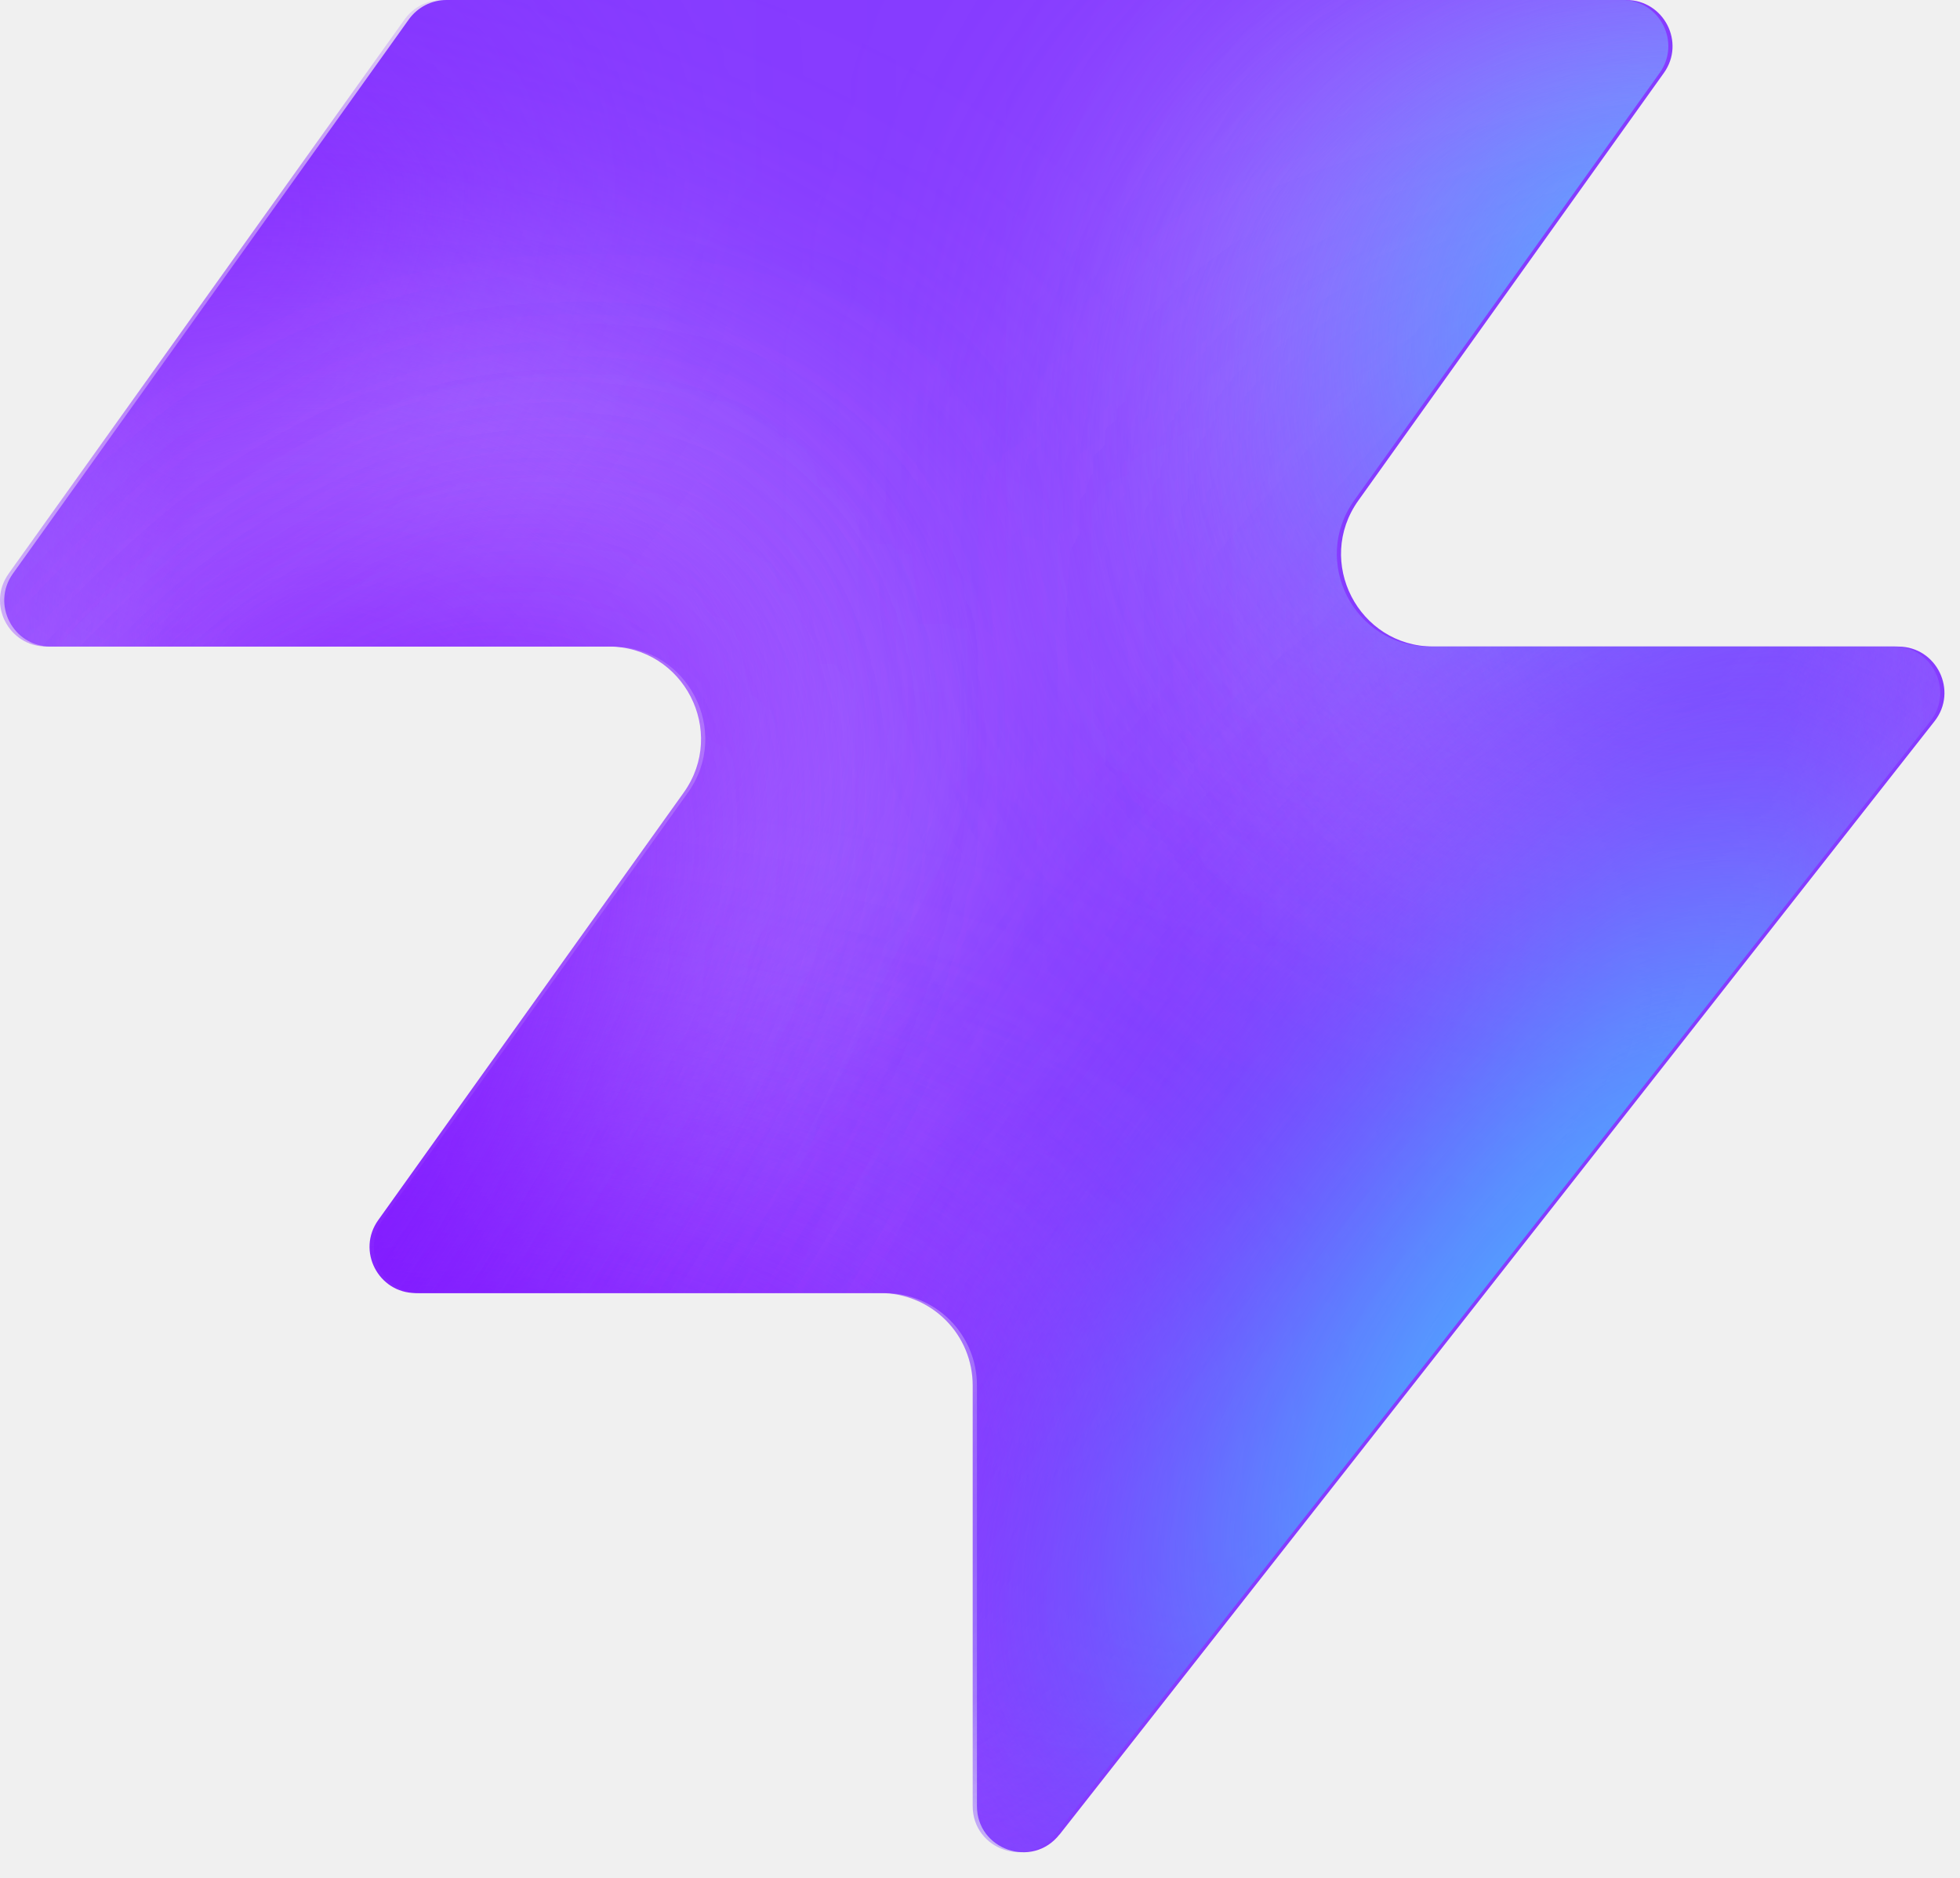
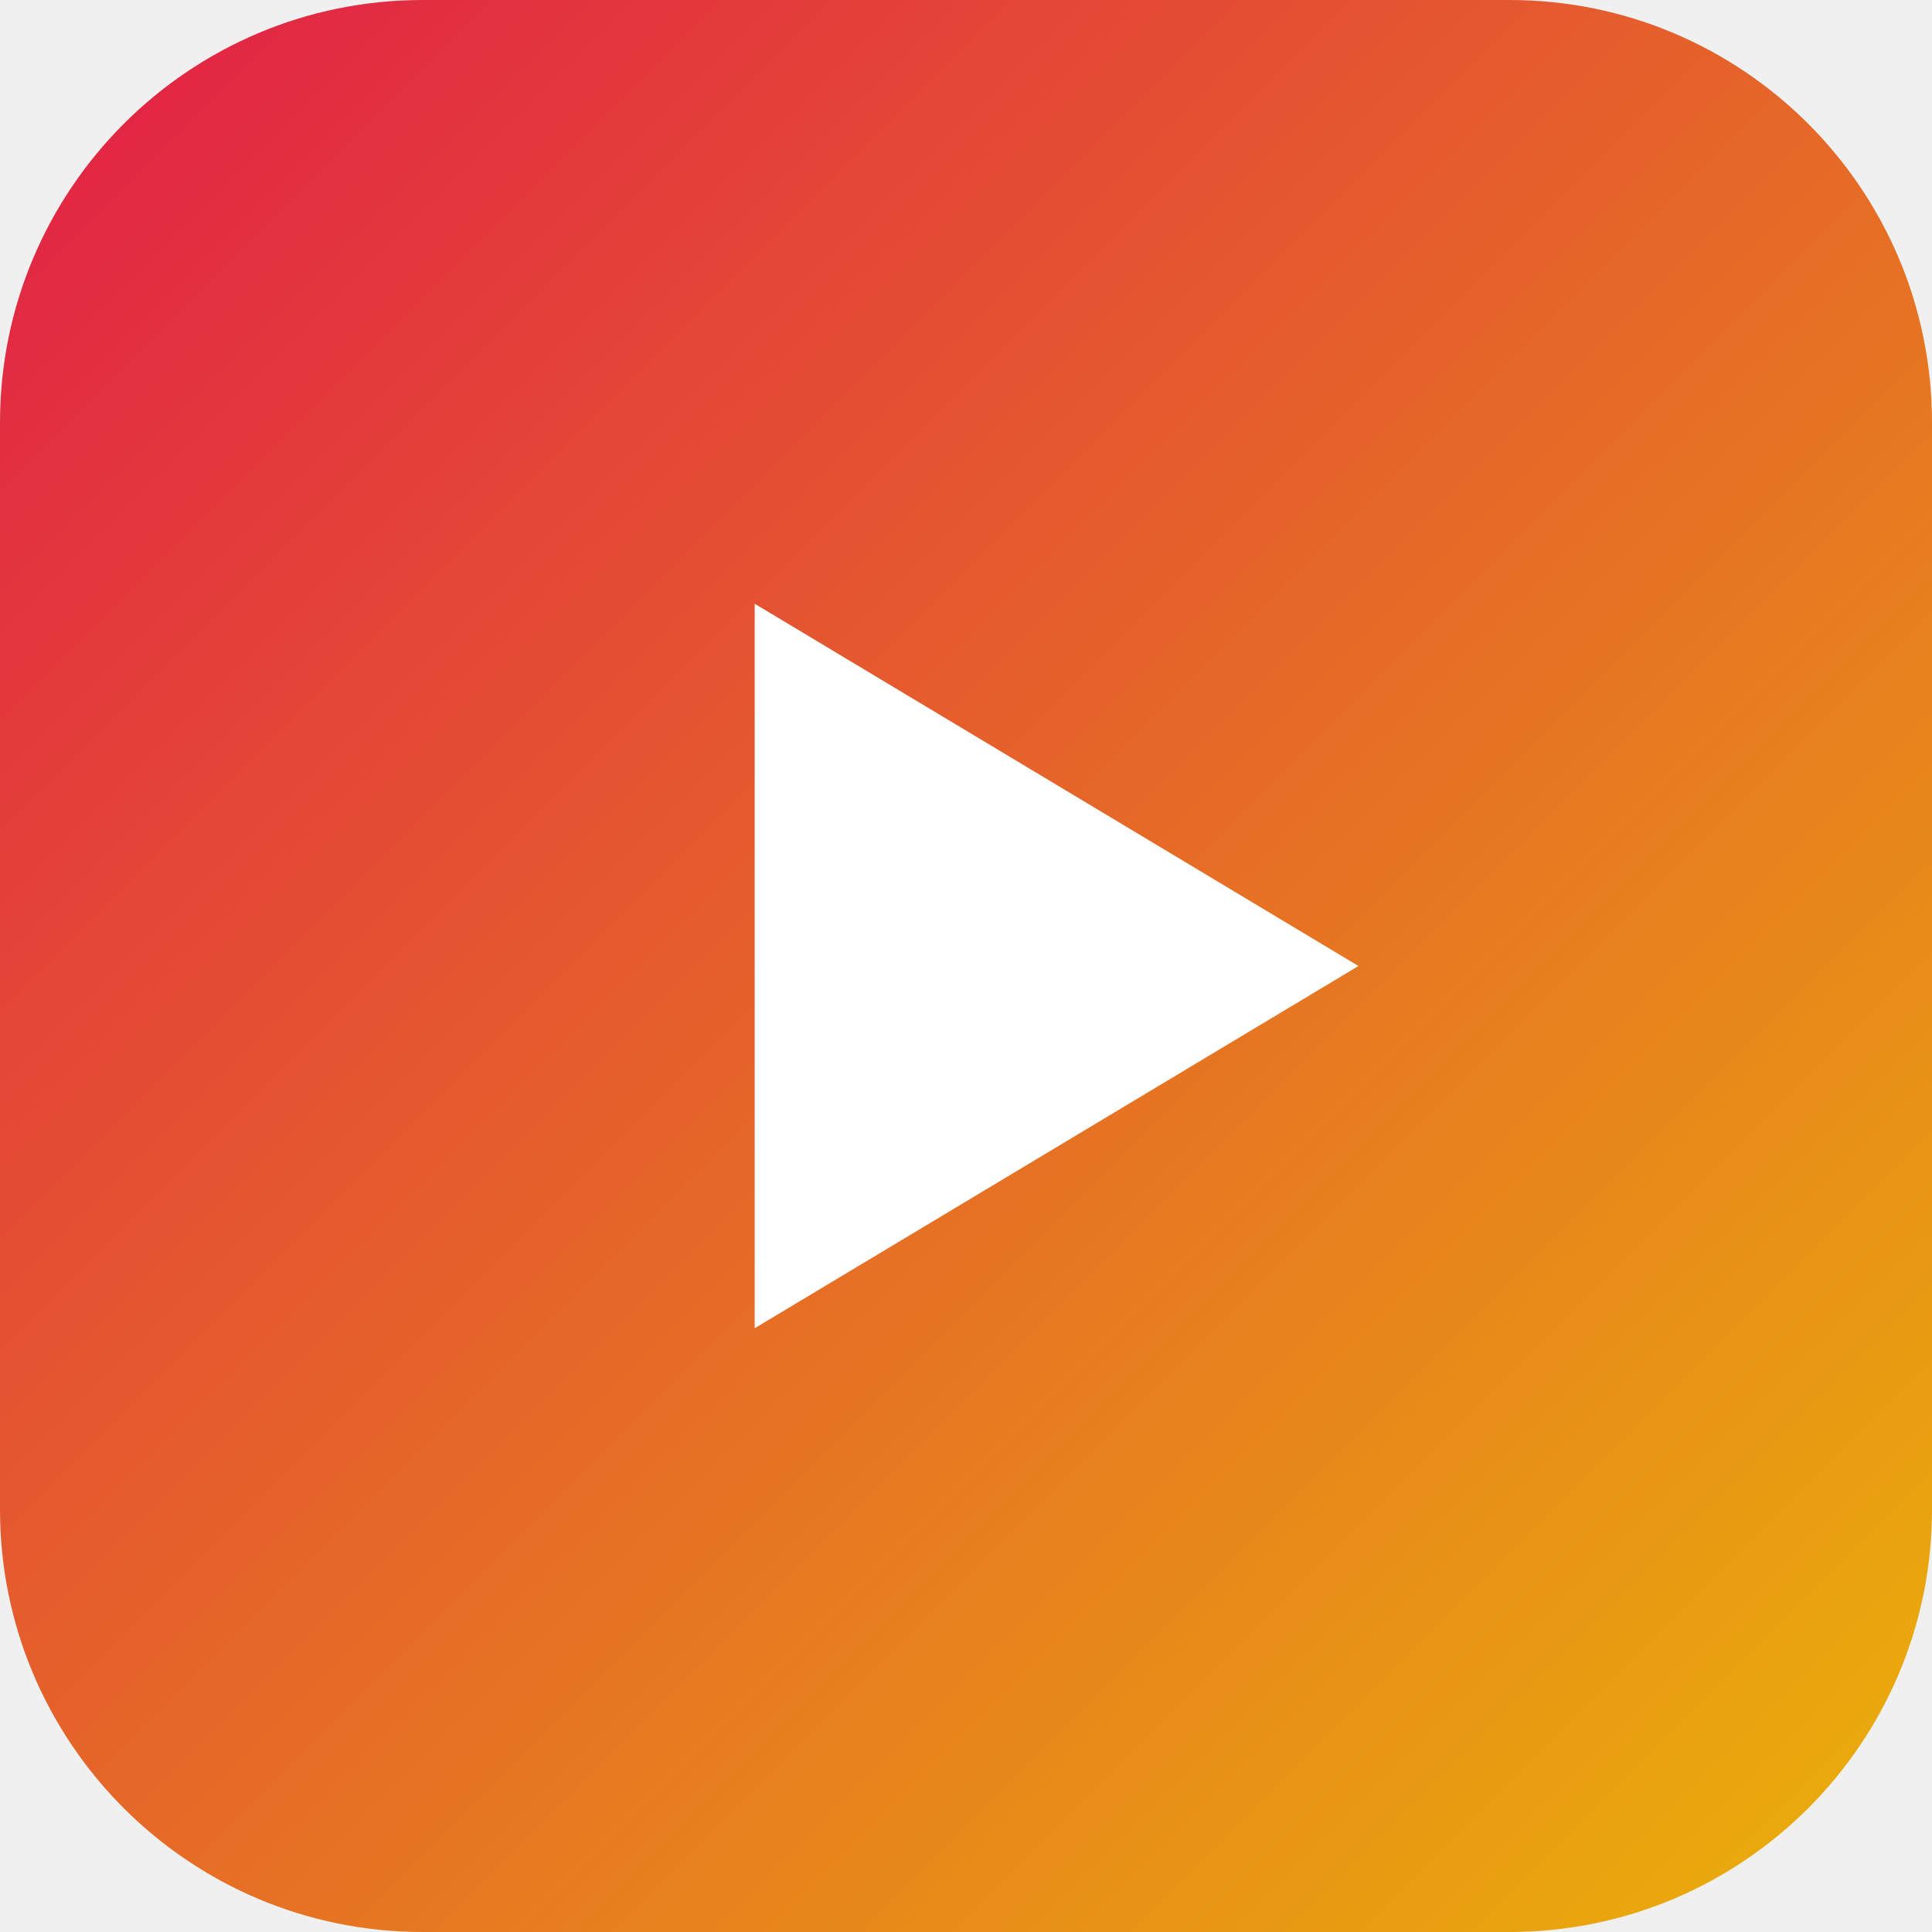
- <svg xmlns="http://www.w3.org/2000/svg" width="48" height="46" fill="none" viewBox="0 0 48 46">
-   <path fill="#863bff" d="M25.946 44.938c-.664.845-2.021.375-2.021-.698V33.937a2.26 2.26 0 0 0-2.262-2.262H10.287c-.92 0-1.456-1.04-.92-1.788l7.48-10.471c1.07-1.497 0-3.578-1.842-3.578H1.237c-.92 0-1.456-1.04-.92-1.788L10.013.474c.214-.297.556-.474.92-.474h28.894c.92 0 1.456 1.04.92 1.788l-7.48 10.471c-1.07 1.498 0 3.579 1.842 3.579h11.377c.943 0 1.473 1.088.89 1.83L25.947 44.94z" style="fill:#863bff;fill:color(display-p3 .525 .23 1);fill-opacity:1" />
-   <mask id="a" width="48" height="46" x="0" y="0" maskUnits="userSpaceOnUse" style="mask-type:alpha">
-     <path fill="#000" d="M25.842 44.938c-.664.844-2.021.375-2.021-.698V33.937a2.26 2.26 0 0 0-2.262-2.262H10.183c-.92 0-1.456-1.04-.92-1.788l7.48-10.471c1.07-1.498 0-3.579-1.842-3.579H1.133c-.92 0-1.456-1.04-.92-1.787L9.91.473c.214-.297.556-.474.92-.474h28.894c.92 0 1.456 1.04.92 1.788l-7.48 10.471c-1.07 1.498 0 3.578 1.842 3.578h11.377c.943 0 1.473 1.088.89 1.832L25.843 44.94z" style="fill:#000;fill-opacity:1" />
-   </mask>
-   <g mask="url(#a)">
-     <g filter="url(#b)">
-       <ellipse cx="5.508" cy="14.704" fill="#ede6ff" rx="5.508" ry="14.704" style="fill:#ede6ff;fill:color(display-p3 .927 .903 1);fill-opacity:1" transform="matrix(.00324 1 1 -.00324 -4.47 31.516)" />
-     </g>
-     <g filter="url(#c)">
-       <ellipse cx="10.399" cy="29.851" fill="#ede6ff" rx="10.399" ry="29.851" style="fill:#ede6ff;fill:color(display-p3 .927 .903 1);fill-opacity:1" transform="matrix(.00324 1 1 -.00324 -39.328 7.883)" />
-     </g>
-     <g filter="url(#d)">
-       <ellipse cx="5.508" cy="30.487" fill="#7e14ff" rx="5.508" ry="30.487" style="fill:#7e14ff;fill:color(display-p3 .492 .077 1);fill-opacity:1" transform="rotate(89.814 -25.913 -14.639)scale(1 -1)" />
-     </g>
-     <g filter="url(#e)">
-       <ellipse cx="5.508" cy="30.599" fill="#7e14ff" rx="5.508" ry="30.599" style="fill:#7e14ff;fill:color(display-p3 .492 .077 1);fill-opacity:1" transform="rotate(89.814 -32.644 -3.334)scale(1 -1)" />
-     </g>
-     <g filter="url(#f)">
-       <ellipse cx="5.508" cy="30.599" fill="#7e14ff" rx="5.508" ry="30.599" style="fill:#7e14ff;fill:color(display-p3 .492 .077 1);fill-opacity:1" transform="matrix(.00324 1 1 -.00324 -34.34 30.47)" />
-     </g>
-     <g filter="url(#g)">
-       <ellipse cx="14.072" cy="22.078" fill="#ede6ff" rx="14.072" ry="22.078" style="fill:#ede6ff;fill:color(display-p3 .927 .903 1);fill-opacity:1" transform="rotate(93.35 24.506 48.493)scale(-1 1)" />
-     </g>
-     <g filter="url(#h)">
-       <ellipse cx="3.47" cy="21.501" fill="#7e14ff" rx="3.47" ry="21.501" style="fill:#7e14ff;fill:color(display-p3 .492 .077 1);fill-opacity:1" transform="rotate(89.009 28.708 47.59)scale(-1 1)" />
-     </g>
-     <g filter="url(#i)">
-       <ellipse cx="3.47" cy="21.501" fill="#7e14ff" rx="3.47" ry="21.501" style="fill:#7e14ff;fill:color(display-p3 .492 .077 1);fill-opacity:1" transform="rotate(89.009 28.708 47.59)scale(-1 1)" />
-     </g>
-     <g filter="url(#j)">
-       <ellipse cx=".387" cy="8.972" fill="#7e14ff" rx="4.407" ry="29.108" style="fill:#7e14ff;fill:color(display-p3 .492 .077 1);fill-opacity:1" transform="rotate(39.51 .387 8.972)" />
-     </g>
-     <g filter="url(#k)">
-       <ellipse cx="47.523" cy="-6.092" fill="#7e14ff" rx="4.407" ry="29.108" style="fill:#7e14ff;fill:color(display-p3 .492 .077 1);fill-opacity:1" transform="rotate(37.892 47.523 -6.092)" />
-     </g>
-     <g filter="url(#l)">
-       <ellipse cx="41.412" cy="6.333" fill="#47bfff" rx="5.971" ry="9.665" style="fill:#47bfff;fill:color(display-p3 .28 .748 1);fill-opacity:1" transform="rotate(37.892 41.412 6.333)" />
-     </g>
-     <g filter="url(#m)">
-       <ellipse cx="-1.879" cy="38.332" fill="#7e14ff" rx="4.407" ry="29.108" style="fill:#7e14ff;fill:color(display-p3 .492 .077 1);fill-opacity:1" transform="rotate(37.892 -1.88 38.332)" />
-     </g>
-     <g filter="url(#n)">
-       <ellipse cx="-1.879" cy="38.332" fill="#7e14ff" rx="4.407" ry="29.108" style="fill:#7e14ff;fill:color(display-p3 .492 .077 1);fill-opacity:1" transform="rotate(37.892 -1.88 38.332)" />
-     </g>
-     <g filter="url(#o)">
-       <ellipse cx="35.651" cy="29.907" fill="#7e14ff" rx="4.407" ry="29.108" style="fill:#7e14ff;fill:color(display-p3 .492 .077 1);fill-opacity:1" transform="rotate(37.892 35.651 29.907)" />
-     </g>
-     <g filter="url(#p)">
-       <ellipse cx="38.418" cy="32.4" fill="#47bfff" rx="5.971" ry="15.297" style="fill:#47bfff;fill:color(display-p3 .28 .748 1);fill-opacity:1" transform="rotate(37.892 38.418 32.4)" />
-     </g>
-   </g>
+ <svg xmlns="http://www.w3.org/2000/svg" viewBox="0 0 64 64">
  <defs>
-     <filter id="b" width="60.045" height="41.654" x="-19.77" y="16.149" color-interpolation-filters="sRGB" filterUnits="userSpaceOnUse">
-       <feFlood flood-opacity="0" result="BackgroundImageFix" />
-       <feBlend in="SourceGraphic" in2="BackgroundImageFix" result="shape" />
-       <feGaussianBlur result="effect1_foregroundBlur_2002_17158" stdDeviation="7.659" />
-     </filter>
-     <filter id="c" width="90.34" height="51.437" x="-54.613" y="-7.533" color-interpolation-filters="sRGB" filterUnits="userSpaceOnUse">
-       <feFlood flood-opacity="0" result="BackgroundImageFix" />
-       <feBlend in="SourceGraphic" in2="BackgroundImageFix" result="shape" />
-       <feGaussianBlur result="effect1_foregroundBlur_2002_17158" stdDeviation="7.659" />
-     </filter>
-     <filter id="d" width="79.355" height="29.4" x="-49.64" y="2.03" color-interpolation-filters="sRGB" filterUnits="userSpaceOnUse">
-       <feFlood flood-opacity="0" result="BackgroundImageFix" />
-       <feBlend in="SourceGraphic" in2="BackgroundImageFix" result="shape" />
-       <feGaussianBlur result="effect1_foregroundBlur_2002_17158" stdDeviation="4.596" />
-     </filter>
-     <filter id="e" width="79.579" height="29.4" x="-45.045" y="20.029" color-interpolation-filters="sRGB" filterUnits="userSpaceOnUse">
-       <feFlood flood-opacity="0" result="BackgroundImageFix" />
-       <feBlend in="SourceGraphic" in2="BackgroundImageFix" result="shape" />
-       <feGaussianBlur result="effect1_foregroundBlur_2002_17158" stdDeviation="4.596" />
-     </filter>
-     <filter id="f" width="79.579" height="29.4" x="-43.513" y="21.178" color-interpolation-filters="sRGB" filterUnits="userSpaceOnUse">
-       <feFlood flood-opacity="0" result="BackgroundImageFix" />
-       <feBlend in="SourceGraphic" in2="BackgroundImageFix" result="shape" />
-       <feGaussianBlur result="effect1_foregroundBlur_2002_17158" stdDeviation="4.596" />
-     </filter>
-     <filter id="g" width="74.749" height="58.852" x="15.756" y="-17.901" color-interpolation-filters="sRGB" filterUnits="userSpaceOnUse">
-       <feFlood flood-opacity="0" result="BackgroundImageFix" />
-       <feBlend in="SourceGraphic" in2="BackgroundImageFix" result="shape" />
-       <feGaussianBlur result="effect1_foregroundBlur_2002_17158" stdDeviation="7.659" />
-     </filter>
-     <filter id="h" width="61.377" height="25.362" x="23.548" y="2.284" color-interpolation-filters="sRGB" filterUnits="userSpaceOnUse">
-       <feFlood flood-opacity="0" result="BackgroundImageFix" />
-       <feBlend in="SourceGraphic" in2="BackgroundImageFix" result="shape" />
-       <feGaussianBlur result="effect1_foregroundBlur_2002_17158" stdDeviation="4.596" />
-     </filter>
-     <filter id="i" width="61.377" height="25.362" x="23.548" y="2.284" color-interpolation-filters="sRGB" filterUnits="userSpaceOnUse">
-       <feFlood flood-opacity="0" result="BackgroundImageFix" />
-       <feBlend in="SourceGraphic" in2="BackgroundImageFix" result="shape" />
-       <feGaussianBlur result="effect1_foregroundBlur_2002_17158" stdDeviation="4.596" />
-     </filter>
-     <filter id="j" width="56.045" height="63.649" x="-27.636" y="-22.853" color-interpolation-filters="sRGB" filterUnits="userSpaceOnUse">
-       <feFlood flood-opacity="0" result="BackgroundImageFix" />
-       <feBlend in="SourceGraphic" in2="BackgroundImageFix" result="shape" />
-       <feGaussianBlur result="effect1_foregroundBlur_2002_17158" stdDeviation="4.596" />
-     </filter>
-     <filter id="k" width="54.814" height="64.646" x="20.116" y="-38.415" color-interpolation-filters="sRGB" filterUnits="userSpaceOnUse">
-       <feFlood flood-opacity="0" result="BackgroundImageFix" />
-       <feBlend in="SourceGraphic" in2="BackgroundImageFix" result="shape" />
-       <feGaussianBlur result="effect1_foregroundBlur_2002_17158" stdDeviation="4.596" />
-     </filter>
-     <filter id="l" width="33.541" height="35.313" x="24.641" y="-11.323" color-interpolation-filters="sRGB" filterUnits="userSpaceOnUse">
-       <feFlood flood-opacity="0" result="BackgroundImageFix" />
-       <feBlend in="SourceGraphic" in2="BackgroundImageFix" result="shape" />
-       <feGaussianBlur result="effect1_foregroundBlur_2002_17158" stdDeviation="4.596" />
-     </filter>
-     <filter id="m" width="54.814" height="64.646" x="-29.286" y="6.009" color-interpolation-filters="sRGB" filterUnits="userSpaceOnUse">
-       <feFlood flood-opacity="0" result="BackgroundImageFix" />
-       <feBlend in="SourceGraphic" in2="BackgroundImageFix" result="shape" />
-       <feGaussianBlur result="effect1_foregroundBlur_2002_17158" stdDeviation="4.596" />
-     </filter>
-     <filter id="n" width="54.814" height="64.646" x="-29.286" y="6.009" color-interpolation-filters="sRGB" filterUnits="userSpaceOnUse">
-       <feFlood flood-opacity="0" result="BackgroundImageFix" />
-       <feBlend in="SourceGraphic" in2="BackgroundImageFix" result="shape" />
-       <feGaussianBlur result="effect1_foregroundBlur_2002_17158" stdDeviation="4.596" />
-     </filter>
-     <filter id="o" width="54.814" height="64.646" x="8.244" y="-2.416" color-interpolation-filters="sRGB" filterUnits="userSpaceOnUse">
-       <feFlood flood-opacity="0" result="BackgroundImageFix" />
-       <feBlend in="SourceGraphic" in2="BackgroundImageFix" result="shape" />
-       <feGaussianBlur result="effect1_foregroundBlur_2002_17158" stdDeviation="4.596" />
-     </filter>
-     <filter id="p" width="39.409" height="43.623" x="18.713" y="10.588" color-interpolation-filters="sRGB" filterUnits="userSpaceOnUse">
-       <feFlood flood-opacity="0" result="BackgroundImageFix" />
-       <feBlend in="SourceGraphic" in2="BackgroundImageFix" result="shape" />
-       <feGaussianBlur result="effect1_foregroundBlur_2002_17158" stdDeviation="4.596" />
-     </filter>
+     <linearGradient id="g" x1="0" x2="1" y1="0" y2="1">
+       <stop offset="0" stop-color="#e11d48" />
+       <stop offset="1" stop-color="#eab308" />
+     </linearGradient>
  </defs>
+   <rect width="64" height="64" rx="14" fill="url(#g)" />
+   <path d="M25 20l20 12-20 12z" fill="#fff" />
</svg>
